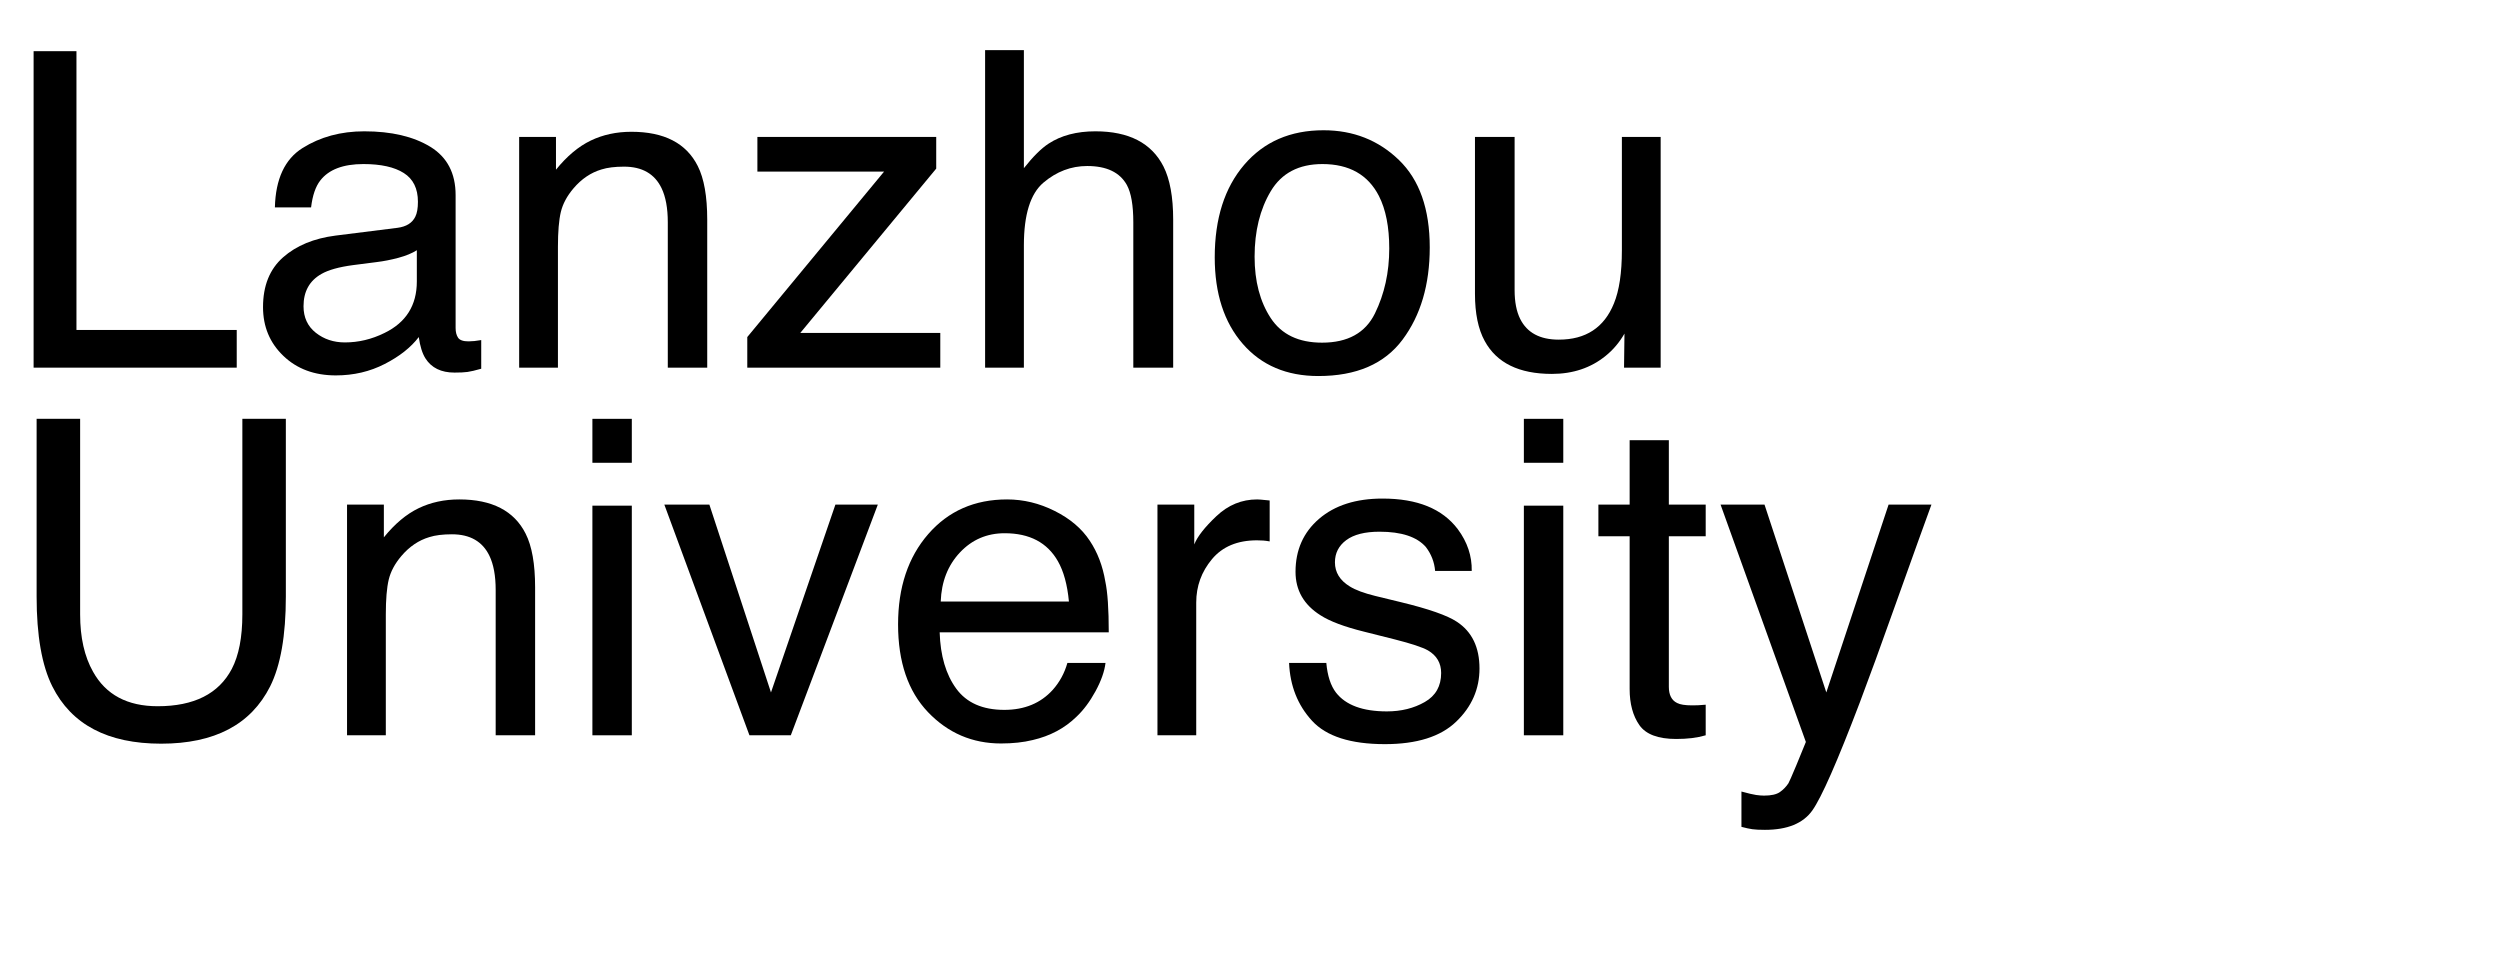
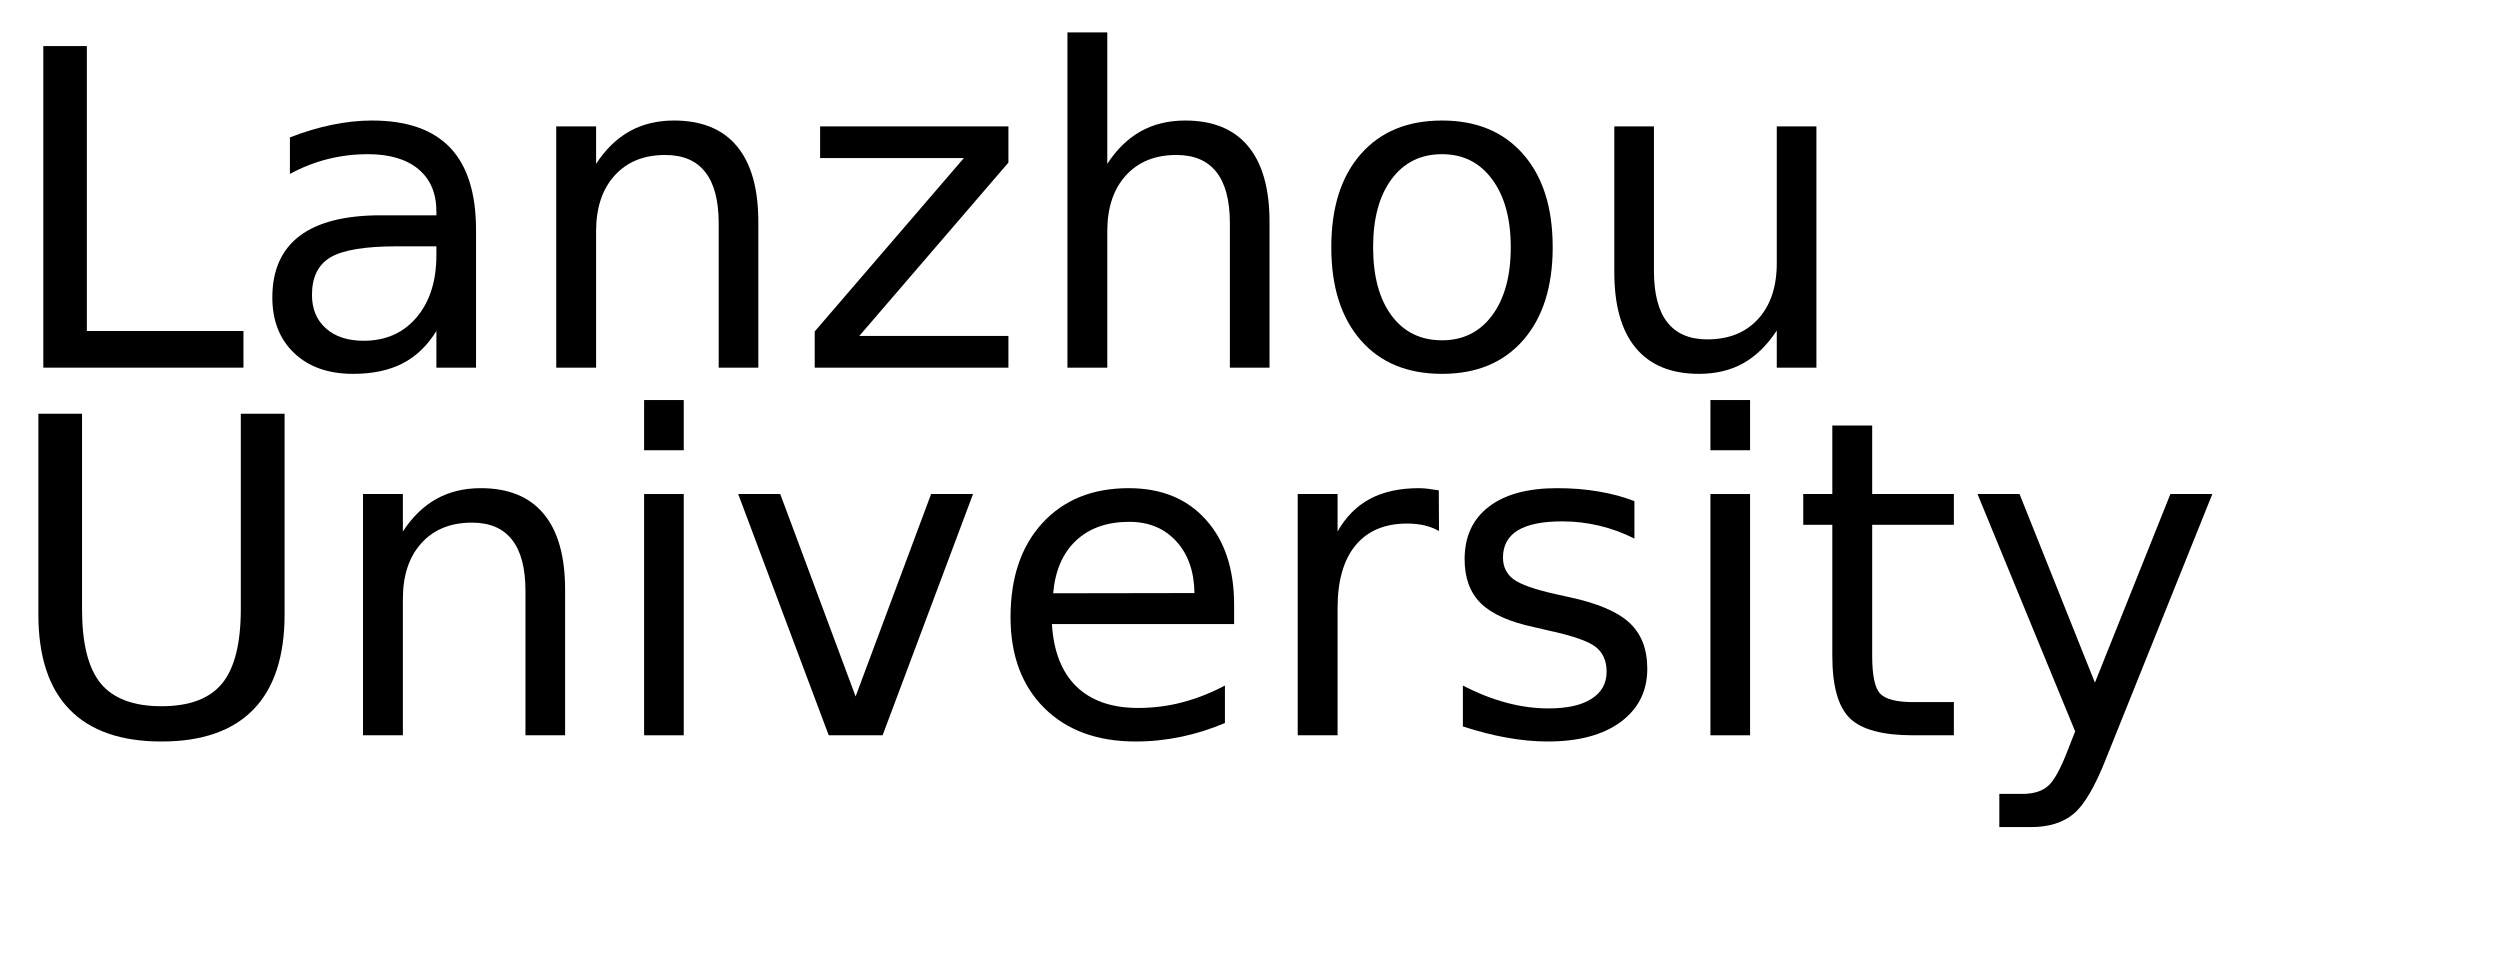
<svg xmlns="http://www.w3.org/2000/svg" xmlns:xlink="http://www.w3.org/1999/xlink" width="340" height="130" viewBox="0 0 340 130">
  <defs>
    <g>
      <g id="glyph-0-0">
-         <path d="M 4.57 -43.039 L 10.398 -43.039 L 10.398 -5.125 L 32.195 -5.125 L 32.195 0 L 4.57 0 Z M 4.57 -43.039 " />
+         <path d="M 5.891 -43.734 L 11.812 -43.734 L 11.812 -4.984 L 33.109 -4.984 L 33.109 0 L 5.891 0 Z M 5.891 -43.734 " />
      </g>
      <g id="glyph-0-1">
-         <path d="M 7.91 -8.352 C 7.91 -6.828 8.469 -5.625 9.578 -4.746 C 10.691 -3.867 12.012 -3.43 13.535 -3.43 C 15.391 -3.43 17.188 -3.859 18.926 -4.719 C 21.855 -6.145 23.32 -8.477 23.32 -11.719 L 23.32 -15.969 C 22.676 -15.559 21.844 -15.215 20.828 -14.941 C 19.812 -14.668 18.82 -14.473 17.844 -14.355 L 14.648 -13.945 C 12.734 -13.691 11.297 -13.289 10.344 -12.742 C 8.723 -11.824 7.91 -10.359 7.91 -8.352 Z M 20.684 -19.016 C 21.895 -19.172 22.703 -19.68 23.117 -20.539 C 23.352 -21.008 23.469 -21.68 23.469 -22.559 C 23.469 -24.355 22.828 -25.66 21.547 -26.469 C 20.27 -27.281 18.438 -27.688 16.055 -27.688 C 13.301 -27.688 11.348 -26.945 10.195 -25.461 C 9.551 -24.641 9.133 -23.418 8.938 -21.797 L 4.016 -21.797 C 4.113 -25.664 5.367 -28.355 7.777 -29.867 C 10.191 -31.383 12.988 -32.141 16.172 -32.141 C 19.863 -32.141 22.859 -31.438 25.164 -30.031 C 27.449 -28.625 28.594 -26.438 28.594 -23.469 L 28.594 -5.391 C 28.594 -4.844 28.707 -4.406 28.93 -4.07 C 29.156 -3.738 29.629 -3.574 30.352 -3.574 C 30.586 -3.574 30.852 -3.59 31.141 -3.617 C 31.434 -3.648 31.75 -3.691 32.078 -3.75 L 32.078 0.148 C 31.258 0.383 30.633 0.527 30.203 0.586 C 29.773 0.645 29.188 0.672 28.445 0.672 C 26.629 0.672 25.312 0.031 24.492 -1.258 C 24.062 -1.941 23.758 -2.91 23.586 -4.16 C 22.512 -2.754 20.969 -1.531 18.953 -0.5 C 16.941 0.535 14.727 1.055 12.305 1.055 C 9.395 1.055 7.016 0.172 5.172 -1.598 C 3.324 -3.363 2.402 -5.578 2.402 -8.234 C 2.402 -11.145 3.312 -13.398 5.125 -15 C 6.941 -16.602 9.328 -17.586 12.273 -17.961 Z M 20.684 -19.016 " />
+         <path d="M 20.562 -16.5 C 16.207 -16.5 13.191 -16 11.516 -15 C 9.836 -14 9 -12.301 9 -9.906 C 9 -7.988 9.629 -6.469 10.891 -5.344 C 12.148 -4.219 13.863 -3.656 16.031 -3.656 C 19.02 -3.656 21.414 -4.711 23.219 -6.828 C 25.02 -8.953 25.922 -11.773 25.922 -15.297 L 25.922 -16.5 Z M 31.312 -18.719 L 31.312 0 L 25.922 0 L 25.922 -4.984 C 24.691 -2.992 23.16 -1.523 21.328 -0.578 C 19.492 0.367 17.25 0.844 14.594 0.844 C 11.227 0.844 8.555 -0.098 6.578 -1.984 C 4.598 -3.867 3.609 -6.391 3.609 -9.547 C 3.609 -13.242 4.844 -16.031 7.312 -17.906 C 9.781 -19.781 13.469 -20.719 18.375 -20.719 L 25.922 -20.719 L 25.922 -21.234 C 25.922 -23.723 25.102 -25.645 23.469 -27 C 21.844 -28.352 19.555 -29.031 16.609 -29.031 C 14.734 -29.031 12.906 -28.805 11.125 -28.359 C 9.352 -27.91 7.645 -27.238 6 -26.344 L 6 -31.312 C 7.977 -32.082 9.895 -32.656 11.75 -33.031 C 13.602 -33.414 15.41 -33.609 17.172 -33.609 C 21.91 -33.609 25.453 -32.375 27.797 -29.906 C 30.141 -27.445 31.312 -23.719 31.312 -18.719 Z M 31.312 -18.719 " />
      </g>
      <g id="glyph-0-2">
-         <path d="M 3.867 -31.375 L 8.875 -31.375 L 8.875 -26.922 C 10.359 -28.758 11.934 -30.078 13.594 -30.879 C 15.254 -31.68 17.102 -32.078 19.133 -32.078 C 23.586 -32.078 26.594 -30.527 28.156 -27.422 C 29.016 -25.723 29.445 -23.289 29.445 -20.125 L 29.445 0 L 24.082 0 L 24.082 -19.773 C 24.082 -21.688 23.797 -23.234 23.234 -24.406 C 22.297 -26.359 20.594 -27.336 18.133 -27.336 C 16.883 -27.336 15.859 -27.207 15.059 -26.953 C 13.613 -26.523 12.344 -25.664 11.25 -24.375 C 10.371 -23.34 9.801 -22.27 9.535 -21.168 C 9.273 -20.062 9.141 -18.484 9.141 -16.438 L 9.141 0 L 3.867 0 Z M 3.867 -31.375 " />
+         <path d="M 32.938 -19.812 L 32.938 0 L 27.547 0 L 27.547 -19.625 C 27.547 -22.727 26.938 -25.051 25.719 -26.594 C 24.508 -28.145 22.695 -28.922 20.281 -28.922 C 17.363 -28.922 15.066 -27.988 13.391 -26.125 C 11.711 -24.27 10.875 -21.742 10.875 -18.547 L 10.875 0 L 5.453 0 L 5.453 -32.812 L 10.875 -32.812 L 10.875 -27.719 C 12.156 -29.688 13.672 -31.16 15.422 -32.141 C 17.172 -33.117 19.188 -33.609 21.469 -33.609 C 25.238 -33.609 28.094 -32.441 30.031 -30.109 C 31.969 -27.773 32.938 -24.344 32.938 -19.812 Z M 32.938 -19.812 " />
      </g>
      <g id="glyph-0-3">
-         <path d="M 1.523 -4.16 L 20.125 -26.66 L 2.898 -26.66 L 2.898 -31.375 L 27.219 -31.375 L 27.219 -27.07 L 8.73 -4.719 L 27.773 -4.719 L 27.773 0 L 1.523 0 Z M 1.523 -4.16 " />
+         <path d="M 3.312 -32.812 L 28.922 -32.812 L 28.922 -27.891 L 8.641 -4.312 L 28.922 -4.312 L 28.922 0 L 2.578 0 L 2.578 -4.922 L 22.859 -28.5 L 3.312 -28.5 Z M 3.312 -32.812 " />
      </g>
      <g id="glyph-0-4">
-         <path d="M 3.867 -43.184 L 9.141 -43.184 L 9.141 -27.129 C 10.391 -28.711 11.516 -29.824 12.508 -30.469 C 14.207 -31.582 16.328 -32.141 18.867 -32.141 C 23.418 -32.141 26.504 -30.547 28.125 -27.363 C 29.004 -25.625 29.445 -23.211 29.445 -20.125 L 29.445 0 L 24.023 0 L 24.023 -19.773 C 24.023 -22.078 23.73 -23.77 23.145 -24.844 C 22.188 -26.562 20.391 -27.422 17.754 -27.422 C 15.566 -27.422 13.586 -26.672 11.805 -25.164 C 10.027 -23.66 9.141 -20.82 9.141 -16.641 L 9.141 0 L 3.867 0 Z M 3.867 -43.184 " />
+         <path d="M 32.938 -19.812 L 32.938 0 L 27.547 0 L 27.547 -19.625 C 27.547 -22.727 26.938 -25.051 25.719 -26.594 C 24.508 -28.145 22.695 -28.922 20.281 -28.922 C 17.363 -28.922 15.066 -27.988 13.391 -26.125 C 11.711 -24.27 10.875 -21.742 10.875 -18.547 L 10.875 0 L 5.453 0 L 5.453 -45.594 L 10.875 -45.594 L 10.875 -27.719 C 12.156 -29.688 13.672 -31.16 15.422 -32.141 C 17.172 -33.117 19.188 -33.609 21.469 -33.609 C 25.238 -33.609 28.094 -32.441 30.031 -30.109 C 31.969 -27.773 32.938 -24.344 32.938 -19.812 Z M 32.938 -19.812 " />
      </g>
      <g id="glyph-0-5">
-         <path d="M 16.32 -3.398 C 19.816 -3.398 22.211 -4.723 23.512 -7.367 C 24.809 -10.016 25.461 -12.961 25.461 -16.203 C 25.461 -19.133 24.992 -21.516 24.055 -23.352 C 22.57 -26.242 20.008 -27.688 16.375 -27.688 C 13.152 -27.688 10.812 -26.453 9.344 -23.992 C 7.879 -21.531 7.148 -18.562 7.148 -15.086 C 7.148 -11.746 7.883 -8.965 9.344 -6.738 C 10.809 -4.512 13.133 -3.398 16.32 -3.398 Z M 16.523 -32.285 C 20.566 -32.285 23.984 -30.938 26.777 -28.242 C 29.57 -25.547 30.969 -21.582 30.969 -16.348 C 30.969 -11.289 29.734 -7.109 27.273 -3.809 C 24.812 -0.508 20.996 1.141 15.82 1.141 C 11.504 1.141 8.078 -0.316 5.539 -3.238 C 3 -6.156 1.727 -10.078 1.727 -15 C 1.727 -20.273 3.066 -24.473 5.742 -27.598 C 8.418 -30.723 12.012 -32.285 16.523 -32.285 Z M 16.523 -32.285 " />
+         <path d="M 18.375 -29.031 C 15.477 -29.031 13.191 -27.898 11.516 -25.641 C 9.836 -23.391 9 -20.301 9 -16.375 C 9 -12.445 9.832 -9.352 11.5 -7.094 C 13.164 -4.844 15.457 -3.719 18.375 -3.719 C 21.238 -3.719 23.508 -4.848 25.188 -7.109 C 26.875 -9.379 27.719 -12.469 27.719 -16.375 C 27.719 -20.258 26.875 -23.336 25.188 -25.609 C 23.508 -27.891 21.238 -29.031 18.375 -29.031 Z M 18.375 -33.609 C 23.062 -33.609 26.738 -32.082 29.406 -29.031 C 32.082 -25.988 33.422 -21.77 33.422 -16.375 C 33.422 -11.008 32.082 -6.797 29.406 -3.734 C 26.738 -0.68 23.062 0.844 18.375 0.844 C 13.664 0.844 9.977 -0.68 7.312 -3.734 C 4.645 -6.797 3.312 -11.008 3.312 -16.375 C 3.312 -21.77 4.645 -25.988 7.312 -29.031 C 9.977 -32.082 13.664 -33.609 18.375 -33.609 Z M 18.375 -33.609 " />
      </g>
      <g id="glyph-0-6">
-         <path d="M 9.141 -31.375 L 9.141 -10.547 C 9.141 -8.945 9.395 -7.637 9.902 -6.621 C 10.84 -4.746 12.586 -3.809 15.148 -3.809 C 18.82 -3.809 21.32 -5.449 22.648 -8.73 C 23.371 -10.488 23.73 -12.898 23.73 -15.969 L 23.73 -31.375 L 29.004 -31.375 L 29.004 0 L 24.023 0 L 24.082 -4.629 C 23.398 -3.438 22.547 -2.43 21.531 -1.609 C 19.52 0.031 17.078 0.852 14.211 0.852 C 9.738 0.852 6.688 -0.645 5.07 -3.633 C 4.191 -5.234 3.75 -7.375 3.75 -10.047 L 3.75 -31.375 Z M 9.141 -31.375 " />
+         <path d="M 5.094 -12.953 L 5.094 -32.812 L 10.484 -32.812 L 10.484 -13.156 C 10.484 -10.051 11.086 -7.723 12.297 -6.172 C 13.516 -4.617 15.332 -3.844 17.75 -3.844 C 20.664 -3.844 22.969 -4.77 24.656 -6.625 C 26.344 -8.477 27.188 -11.004 27.188 -14.203 L 27.188 -32.812 L 32.578 -32.812 L 32.578 0 L 27.188 0 L 27.188 -5.047 C 25.875 -3.047 24.352 -1.562 22.625 -0.594 C 20.906 0.363 18.898 0.844 16.609 0.844 C 12.836 0.844 9.973 -0.328 8.016 -2.672 C 6.066 -5.016 5.094 -8.441 5.094 -12.953 Z M 18.656 -33.609 Z M 18.656 -33.609 " />
      </g>
      <g id="glyph-0-7">
-         <path d="M 10.898 -43.039 L 10.898 -16.438 C 10.898 -13.312 11.484 -10.711 12.656 -8.641 C 14.395 -5.516 17.324 -3.953 21.445 -3.953 C 26.387 -3.953 29.746 -5.645 31.523 -9.023 C 32.48 -10.859 32.961 -13.328 32.961 -16.438 L 32.961 -43.039 L 38.875 -43.039 L 38.875 -18.867 C 38.875 -13.574 38.164 -9.5 36.738 -6.648 C 34.121 -1.453 29.18 1.141 21.914 1.141 C 14.648 1.141 9.719 -1.453 7.117 -6.648 C 5.691 -9.5 4.98 -13.574 4.98 -18.867 L 4.98 -43.039 Z M 10.898 -43.039 " />
+         <path d="M 5.219 -43.734 L 11.156 -43.734 L 11.156 -17.172 C 11.156 -12.484 12.004 -9.109 13.703 -7.047 C 15.41 -4.984 18.164 -3.953 21.969 -3.953 C 25.758 -3.953 28.504 -4.984 30.203 -7.047 C 31.898 -9.109 32.75 -12.484 32.75 -17.172 L 32.75 -43.734 L 38.703 -43.734 L 38.703 -16.438 C 38.703 -10.727 37.289 -6.422 34.469 -3.516 C 31.645 -0.609 27.477 0.844 21.969 0.844 C 16.445 0.844 12.273 -0.609 9.453 -3.516 C 6.629 -6.422 5.219 -10.727 5.219 -16.438 Z M 5.219 -43.734 " />
      </g>
      <g id="glyph-0-8">
-         <path d="M 3.867 -31.23 L 9.227 -31.23 L 9.227 0 L 3.867 0 Z M 3.867 -43.039 L 9.227 -43.039 L 9.227 -37.062 L 3.867 -37.062 Z M 3.867 -43.039 " />
+         <path d="M 5.656 -32.812 L 11.047 -32.812 L 11.047 0 L 5.656 0 Z M 5.656 -45.594 L 11.047 -45.594 L 11.047 -38.766 L 5.656 -38.766 Z M 5.656 -45.594 " />
      </g>
      <g id="glyph-0-9">
-         <path d="M 6.445 -31.375 L 14.824 -5.828 L 23.586 -31.375 L 29.355 -31.375 L 17.52 0 L 11.895 0 L 0.32 -31.375 Z M 6.445 -31.375 " />
+         <path d="M 1.781 -32.812 L 7.5 -32.812 L 17.75 -5.281 L 28.016 -32.812 L 33.719 -32.812 L 21.422 0 L 14.094 0 Z M 1.781 -32.812 " />
      </g>
      <g id="glyph-0-10">
-         <path d="M 16.934 -32.078 C 19.16 -32.078 21.32 -31.559 23.406 -30.512 C 25.496 -29.469 27.09 -28.117 28.184 -26.453 C 29.238 -24.871 29.941 -23.027 30.293 -20.918 C 30.605 -19.473 30.762 -17.168 30.762 -14.004 L 7.766 -14.004 C 7.863 -10.82 8.613 -8.266 10.02 -6.344 C 11.426 -4.418 13.602 -3.457 16.555 -3.457 C 19.309 -3.457 21.504 -4.367 23.145 -6.18 C 24.082 -7.234 24.746 -8.457 25.137 -9.844 L 30.32 -9.844 C 30.184 -8.691 29.73 -7.406 28.961 -5.992 C 28.188 -4.574 27.324 -3.418 26.367 -2.52 C 24.766 -0.957 22.781 0.098 20.422 0.645 C 19.152 0.957 17.715 1.113 16.113 1.113 C 12.207 1.113 8.898 -0.309 6.18 -3.148 C 3.465 -5.992 2.109 -9.969 2.109 -15.086 C 2.109 -20.125 3.477 -24.219 6.211 -27.363 C 8.945 -30.508 12.52 -32.078 16.934 -32.078 Z M 25.344 -18.195 C 25.129 -20.48 24.629 -22.305 23.848 -23.672 C 22.402 -26.211 19.992 -27.48 16.609 -27.48 C 14.188 -27.48 12.156 -26.605 10.516 -24.859 C 8.875 -23.109 8.008 -20.891 7.91 -18.195 Z M 25.344 -18.195 " />
+         <path d="M 33.719 -17.75 L 33.719 -15.125 L 8.938 -15.125 C 9.164 -11.406 10.281 -8.57 12.281 -6.625 C 14.289 -4.688 17.082 -3.719 20.656 -3.719 C 22.727 -3.719 24.734 -3.973 26.672 -4.484 C 28.617 -4.992 30.551 -5.754 32.469 -6.766 L 32.469 -1.672 C 30.531 -0.848 28.547 -0.223 26.516 0.203 C 24.484 0.629 22.422 0.844 20.328 0.844 C 15.098 0.844 10.953 -0.676 7.891 -3.719 C 4.836 -6.77 3.312 -10.891 3.312 -16.078 C 3.312 -21.453 4.758 -25.719 7.656 -28.875 C 10.562 -32.031 14.473 -33.609 19.391 -33.609 C 23.805 -33.609 27.297 -32.188 29.859 -29.344 C 32.43 -26.5 33.719 -22.633 33.719 -17.75 Z M 28.328 -19.344 C 28.285 -22.289 27.457 -24.641 25.844 -26.391 C 24.238 -28.148 22.109 -29.031 19.453 -29.031 C 16.441 -29.031 14.031 -28.18 12.219 -26.484 C 10.414 -24.785 9.379 -22.395 9.109 -19.312 Z M 28.328 -19.344 " />
      </g>
      <g id="glyph-0-11">
-         <path d="M 4.016 -31.375 L 9.023 -31.375 L 9.023 -25.957 C 9.434 -27.012 10.438 -28.297 12.039 -29.809 C 13.641 -31.324 15.488 -32.078 17.578 -32.078 C 17.676 -32.078 17.844 -32.07 18.078 -32.051 C 18.312 -32.031 18.711 -31.992 19.277 -31.934 L 19.277 -26.367 C 18.965 -26.426 18.676 -26.465 18.414 -26.484 C 18.148 -26.504 17.859 -26.516 17.547 -26.516 C 14.891 -26.516 12.852 -25.66 11.426 -23.949 C 10 -22.242 9.289 -20.273 9.289 -18.047 L 9.289 0 L 4.016 0 Z M 4.016 -31.375 " />
+         <path d="M 24.672 -27.781 C 24.066 -28.125 23.406 -28.379 22.688 -28.547 C 21.977 -28.711 21.191 -28.797 20.328 -28.797 C 17.285 -28.797 14.945 -27.805 13.312 -25.828 C 11.688 -23.848 10.875 -21 10.875 -17.281 L 10.875 0 L 5.453 0 L 5.453 -32.812 L 10.875 -32.812 L 10.875 -27.719 C 12 -29.707 13.469 -31.188 15.281 -32.156 C 17.102 -33.125 19.316 -33.609 21.922 -33.609 C 22.285 -33.609 22.691 -33.582 23.141 -33.531 C 23.586 -33.477 24.086 -33.406 24.641 -33.312 Z M 24.672 -27.781 " />
      </g>
      <g id="glyph-0-12">
-         <path d="M 7 -9.844 C 7.156 -8.086 7.598 -6.738 8.32 -5.801 C 9.648 -4.102 11.953 -3.25 15.234 -3.25 C 17.188 -3.25 18.906 -3.676 20.391 -4.527 C 21.875 -5.375 22.617 -6.688 22.617 -8.469 C 22.617 -9.816 22.023 -10.84 20.828 -11.543 C 20.066 -11.973 18.562 -12.469 16.32 -13.039 L 12.129 -14.094 C 9.453 -14.758 7.48 -15.5 6.211 -16.32 C 3.945 -17.746 2.812 -19.719 2.812 -22.234 C 2.812 -25.203 3.883 -27.609 6.02 -29.445 C 8.16 -31.281 11.035 -32.195 14.648 -32.195 C 19.375 -32.195 22.781 -30.812 24.875 -28.039 C 26.184 -26.281 26.816 -24.383 26.777 -22.352 L 21.797 -22.352 C 21.699 -23.543 21.281 -24.629 20.539 -25.605 C 19.328 -26.992 17.227 -27.688 14.238 -27.688 C 12.246 -27.688 10.738 -27.305 9.711 -26.543 C 8.688 -25.781 8.172 -24.773 8.172 -23.523 C 8.172 -22.156 8.848 -21.062 10.195 -20.242 C 10.977 -19.754 12.129 -19.328 13.652 -18.953 L 17.141 -18.105 C 20.93 -17.188 23.469 -16.297 24.758 -15.438 C 26.809 -14.09 27.832 -11.973 27.832 -9.082 C 27.832 -6.289 26.773 -3.875 24.652 -1.844 C 22.535 0.188 19.305 1.203 14.969 1.203 C 10.301 1.203 6.996 0.141 5.055 -1.977 C 3.109 -4.098 2.07 -6.719 1.934 -9.844 Z M 7 -9.844 " />
+         <path d="M 26.578 -31.844 L 26.578 -26.75 C 25.047 -27.531 23.457 -28.113 21.812 -28.5 C 20.176 -28.895 18.484 -29.094 16.734 -29.094 C 14.055 -29.094 12.047 -28.68 10.703 -27.859 C 9.367 -27.035 8.703 -25.805 8.703 -24.172 C 8.703 -22.922 9.18 -21.938 10.141 -21.219 C 11.098 -20.508 13.02 -19.832 15.906 -19.188 L 17.75 -18.781 C 21.582 -17.957 24.301 -16.797 25.906 -15.297 C 27.52 -13.805 28.328 -11.723 28.328 -9.047 C 28.328 -6.004 27.117 -3.594 24.703 -1.812 C 22.297 -0.039 18.984 0.844 14.766 0.844 C 13.004 0.844 11.172 0.672 9.266 0.328 C 7.367 -0.004 5.363 -0.516 3.25 -1.203 L 3.25 -6.766 C 5.238 -5.734 7.203 -4.957 9.141 -4.438 C 11.078 -3.914 12.992 -3.656 14.891 -3.656 C 17.422 -3.656 19.367 -4.086 20.734 -4.953 C 22.109 -5.828 22.797 -7.055 22.797 -8.641 C 22.797 -10.109 22.301 -11.234 21.312 -12.016 C 20.32 -12.797 18.16 -13.547 14.828 -14.266 L 12.953 -14.703 C 9.609 -15.41 7.191 -16.488 5.703 -17.938 C 4.223 -19.395 3.484 -21.395 3.484 -23.938 C 3.484 -27.02 4.578 -29.398 6.766 -31.078 C 8.953 -32.766 12.055 -33.609 16.078 -33.609 C 18.078 -33.609 19.953 -33.457 21.703 -33.156 C 23.461 -32.863 25.086 -32.426 26.578 -31.844 Z M 26.578 -31.844 " />
      </g>
      <g id="glyph-0-13">
-         <path d="M 4.922 -40.137 L 10.254 -40.137 L 10.254 -31.375 L 15.266 -31.375 L 15.266 -27.07 L 10.254 -27.07 L 10.254 -6.594 C 10.254 -5.5 10.625 -4.766 11.367 -4.395 C 11.777 -4.18 12.461 -4.07 13.418 -4.07 C 13.672 -4.07 13.945 -4.078 14.238 -4.086 C 14.531 -4.098 14.875 -4.121 15.266 -4.16 L 15.266 0 C 14.66 0.176 14.027 0.305 13.375 0.383 C 12.719 0.461 12.012 0.5 11.25 0.5 C 8.789 0.5 7.117 -0.133 6.242 -1.391 C 5.363 -2.652 4.922 -4.289 4.922 -6.297 L 4.922 -27.07 L 0.672 -27.07 L 0.672 -31.375 L 4.922 -31.375 Z M 4.922 -40.137 " />
+         <path d="M 10.984 -42.125 L 10.984 -32.812 L 22.094 -32.812 L 22.094 -28.625 L 10.984 -28.625 L 10.984 -10.812 C 10.984 -8.133 11.348 -6.414 12.078 -5.656 C 12.816 -4.895 14.305 -4.516 16.547 -4.516 L 22.094 -4.516 L 22.094 0 L 16.547 0 C 12.391 0 9.52 -0.773 7.938 -2.328 C 6.352 -3.879 5.562 -6.707 5.562 -10.812 L 5.562 -28.625 L 1.609 -28.625 L 1.609 -32.812 L 5.562 -32.812 L 5.562 -42.125 Z M 10.984 -42.125 " />
      </g>
      <g id="glyph-0-14">
-         <path d="M 23.469 -31.375 L 29.297 -31.375 C 28.555 -29.363 26.906 -24.773 24.344 -17.609 C 22.43 -12.219 20.828 -7.82 19.539 -4.422 C 16.492 3.586 14.344 8.469 13.094 10.227 C 11.844 11.984 9.695 12.859 6.648 12.859 C 5.906 12.859 5.336 12.832 4.938 12.773 C 4.535 12.715 4.043 12.609 3.457 12.453 L 3.457 7.648 C 4.375 7.902 5.039 8.055 5.449 8.117 C 5.859 8.176 6.219 8.203 6.531 8.203 C 7.508 8.203 8.227 8.043 8.688 7.719 C 9.145 7.398 9.531 7 9.844 6.531 C 9.941 6.375 10.293 5.578 10.898 4.133 C 11.504 2.688 11.945 1.609 12.219 0.906 L 0.617 -31.375 L 6.594 -31.375 L 15 -5.828 Z M 23.469 -31.375 " />
+         <path d="M 19.312 3.047 C 17.781 6.953 16.289 9.5 14.844 10.688 C 13.406 11.883 11.473 12.484 9.047 12.484 L 4.75 12.484 L 4.75 7.969 L 7.906 7.969 C 9.395 7.969 10.547 7.613 11.359 6.906 C 12.18 6.207 13.094 4.551 14.094 1.938 L 15.062 -0.531 L 1.781 -32.812 L 7.5 -32.812 L 17.75 -7.156 L 28.016 -32.812 L 33.719 -32.812 Z M 19.312 3.047 " />
      </g>
    </g>
  </defs>
  <g fill="rgb(0%, 0%, 0%)" fill-opacity="1">
    <use xlink:href="#glyph-0-0" x="0" y="50" />
-     <use xlink:href="#glyph-0-1" x="33.369" y="50" />
-     <use xlink:href="#glyph-0-2" x="66.738" y="50" />
-     <use xlink:href="#glyph-0-3" x="100.107" y="50" />
-     <use xlink:href="#glyph-0-4" x="130.107" y="50" />
-     <use xlink:href="#glyph-0-5" x="163.477" y="50" />
-     <use xlink:href="#glyph-0-6" x="196.846" y="50" />
+     <use xlink:href="#glyph-0-1" x="33.428" y="50" />
+     <use xlink:href="#glyph-0-2" x="70.195" y="50" />
+     <use xlink:href="#glyph-0-3" x="108.223" y="50" />
+     <use xlink:href="#glyph-0-4" x="139.717" y="50" />
+     <use xlink:href="#glyph-0-5" x="177.744" y="50" />
+     <use xlink:href="#glyph-0-6" x="214.453" y="50" />
  </g>
  <g fill="rgb(0%, 0%, 0%)" fill-opacity="1">
    <use xlink:href="#glyph-0-7" x="0" y="100" />
-     <use xlink:href="#glyph-0-2" x="43.33" y="100" />
-     <use xlink:href="#glyph-0-8" x="76.699" y="100" />
-     <use xlink:href="#glyph-0-9" x="90.029" y="100" />
-     <use xlink:href="#glyph-0-10" x="120.029" y="100" />
-     <use xlink:href="#glyph-0-11" x="153.398" y="100" />
-     <use xlink:href="#glyph-0-12" x="173.379" y="100" />
-     <use xlink:href="#glyph-0-8" x="203.379" y="100" />
-     <use xlink:href="#glyph-0-13" x="216.709" y="100" />
-     <use xlink:href="#glyph-0-14" x="233.379" y="100" />
+     <use xlink:href="#glyph-0-2" x="43.916" y="100" />
+     <use xlink:href="#glyph-0-8" x="81.943" y="100" />
+     <use xlink:href="#glyph-0-9" x="98.613" y="100" />
+     <use xlink:href="#glyph-0-10" x="134.121" y="100" />
+     <use xlink:href="#glyph-0-11" x="171.035" y="100" />
+     <use xlink:href="#glyph-0-12" x="195.703" y="100" />
+     <use xlink:href="#glyph-0-8" x="226.963" y="100" />
+     <use xlink:href="#glyph-0-13" x="243.633" y="100" />
+     <use xlink:href="#glyph-0-14" x="267.158" y="100" />
  </g>
</svg>
